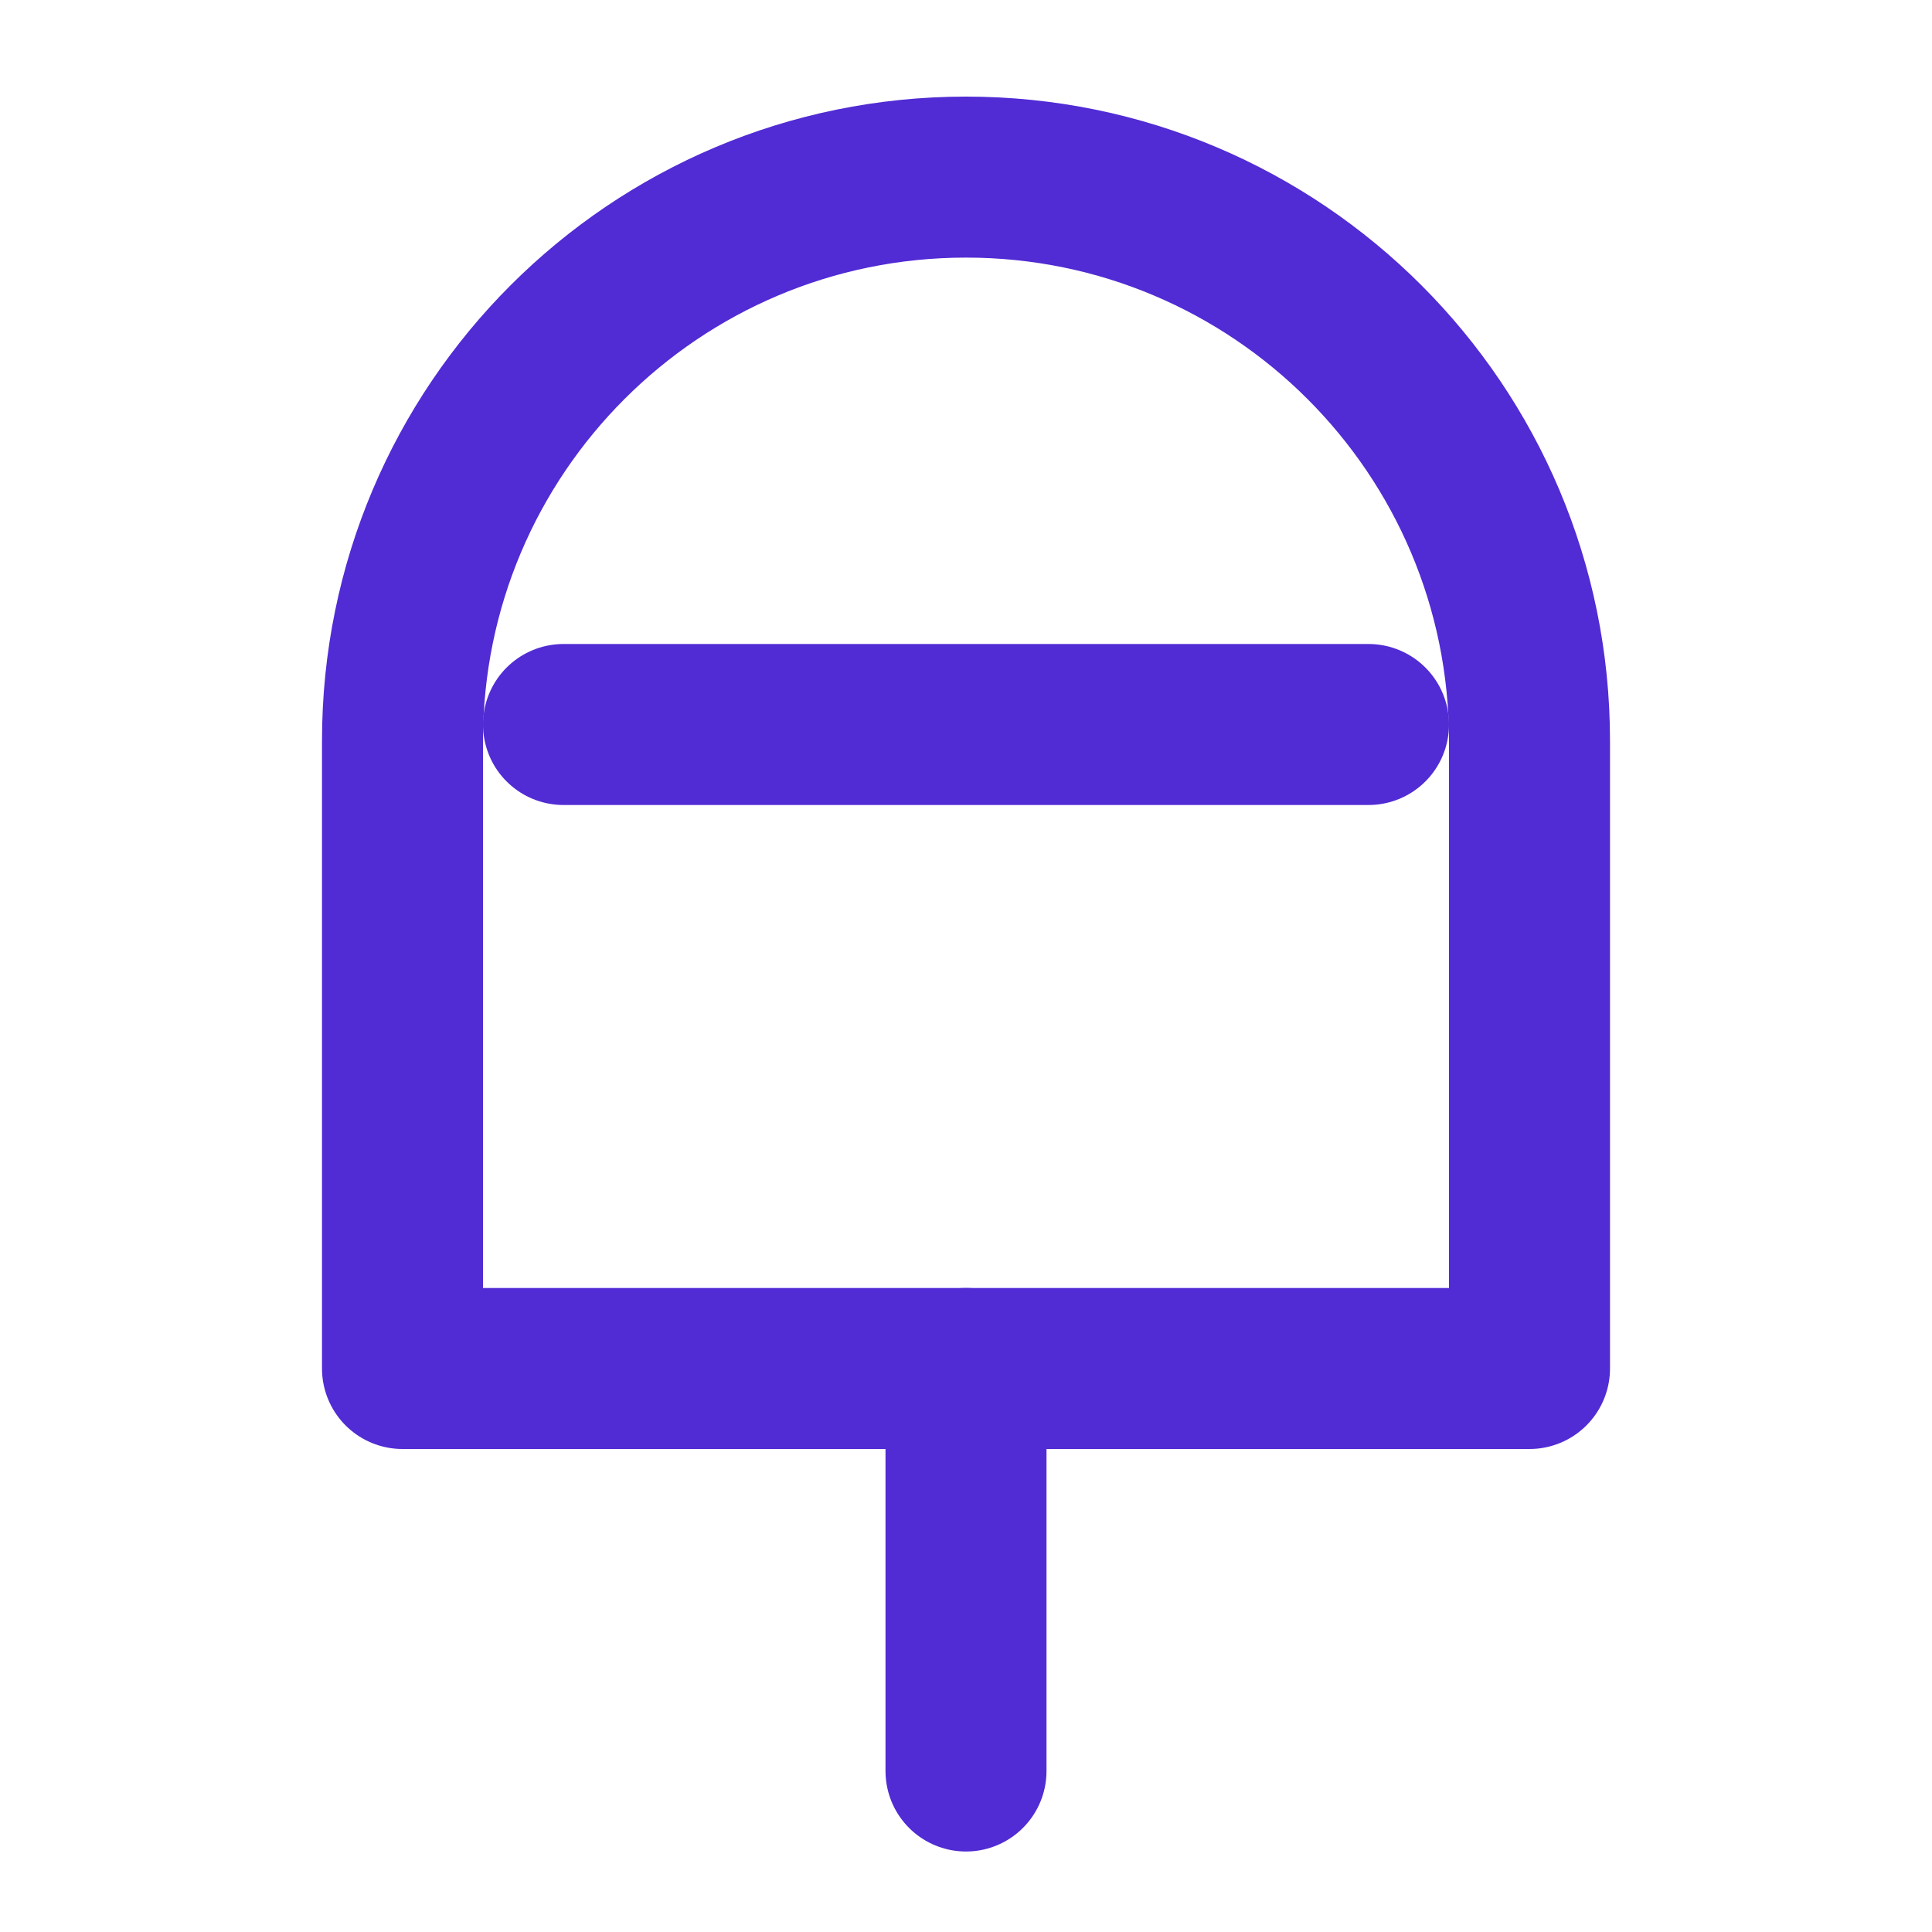
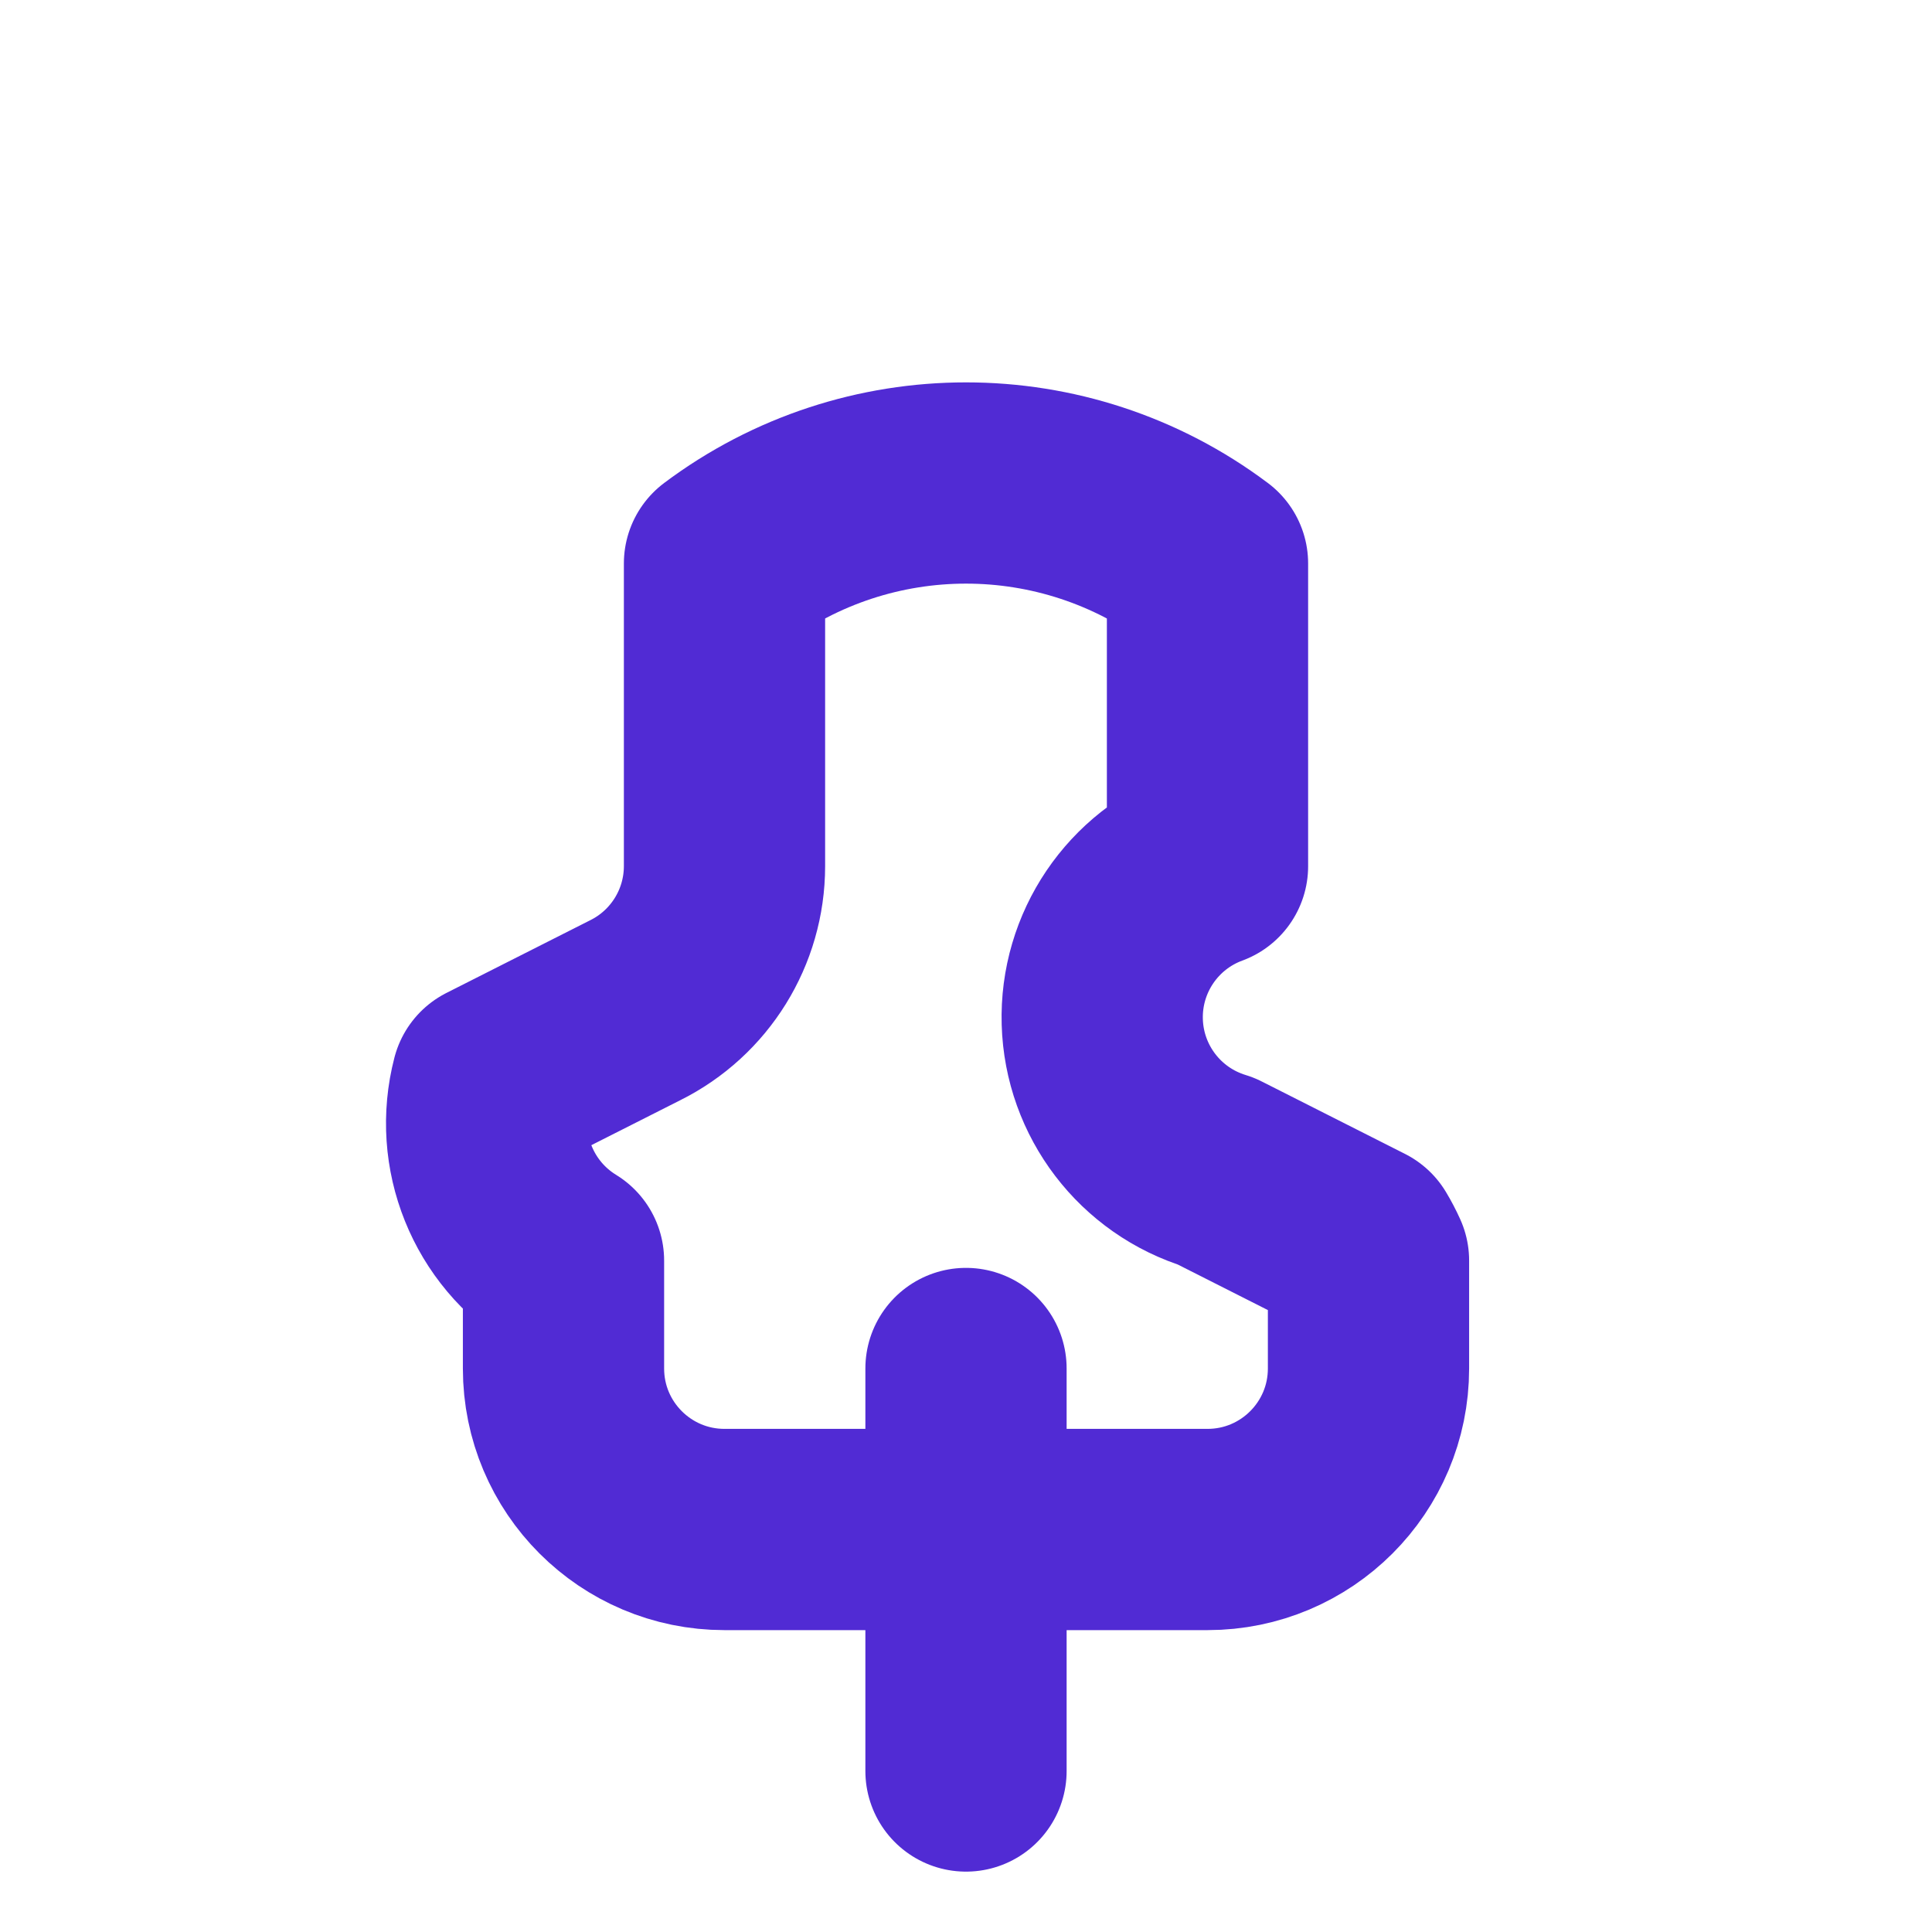
- <svg xmlns="http://www.w3.org/2000/svg" viewBox="0 0 24 24" fill="none" stroke="#512BD4" stroke-width="2" stroke-linecap="round" stroke-linejoin="round">
-   <line x1="12" y1="17" x2="12" y2="22" />
-   <path d="M5 17h14v-7.8a7 7 0 0 0-14 0V17z" />
-   <path d="M7 9h10" />
+ <svg xmlns="http://www.w3.org/2000/svg" viewBox="0 0 24 24" fill="none" stroke="#512BD4" stroke-width="2.5" stroke-linecap="round" stroke-linejoin="round">
+   <path d="M12 17v5" />
+   <path d="M9 10.76a2 2 0 0 1-1.11 1.79l-1.78.9A2 2 0 0 0 7 15.66V17a2 2 0 0 0 2 2h6a2 2 0 0 0 2-2v-1.34a2 2 0 0 0-.11-.21l-1.78-.9A2 2 0 0 1 15 10.76V7a5 5 0 0 0-6 0v3.76Z" />
</svg>
